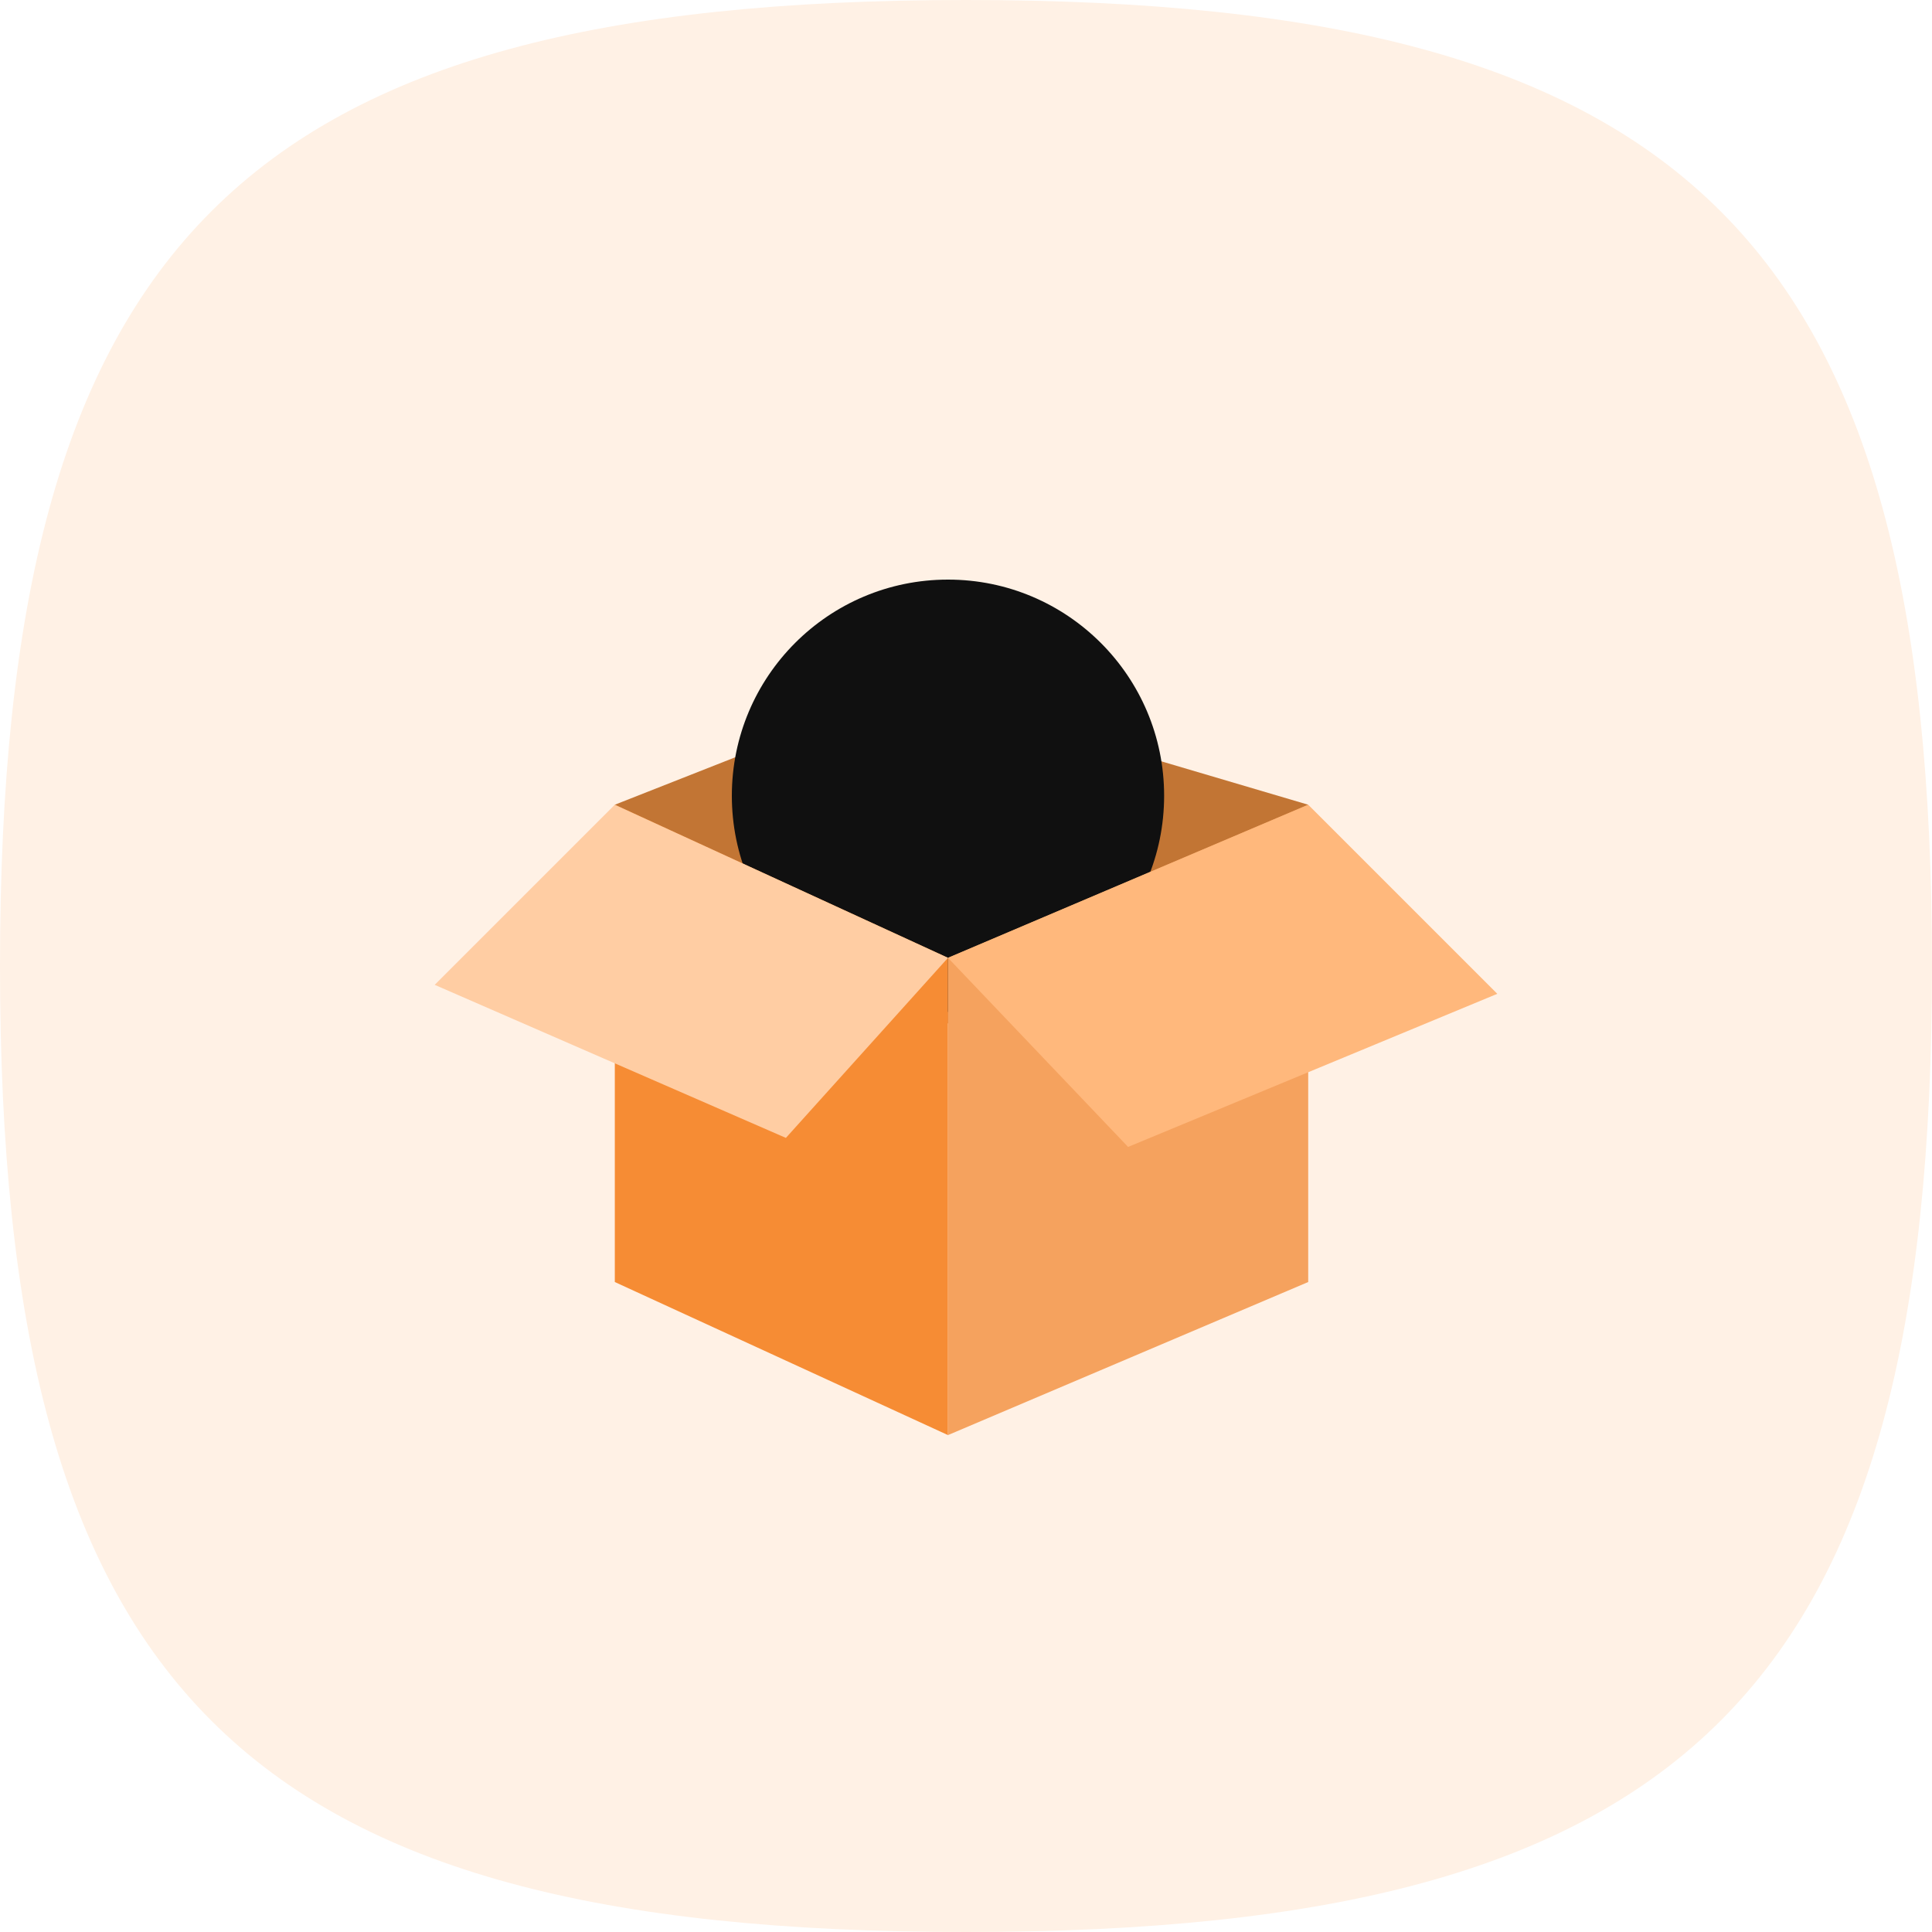
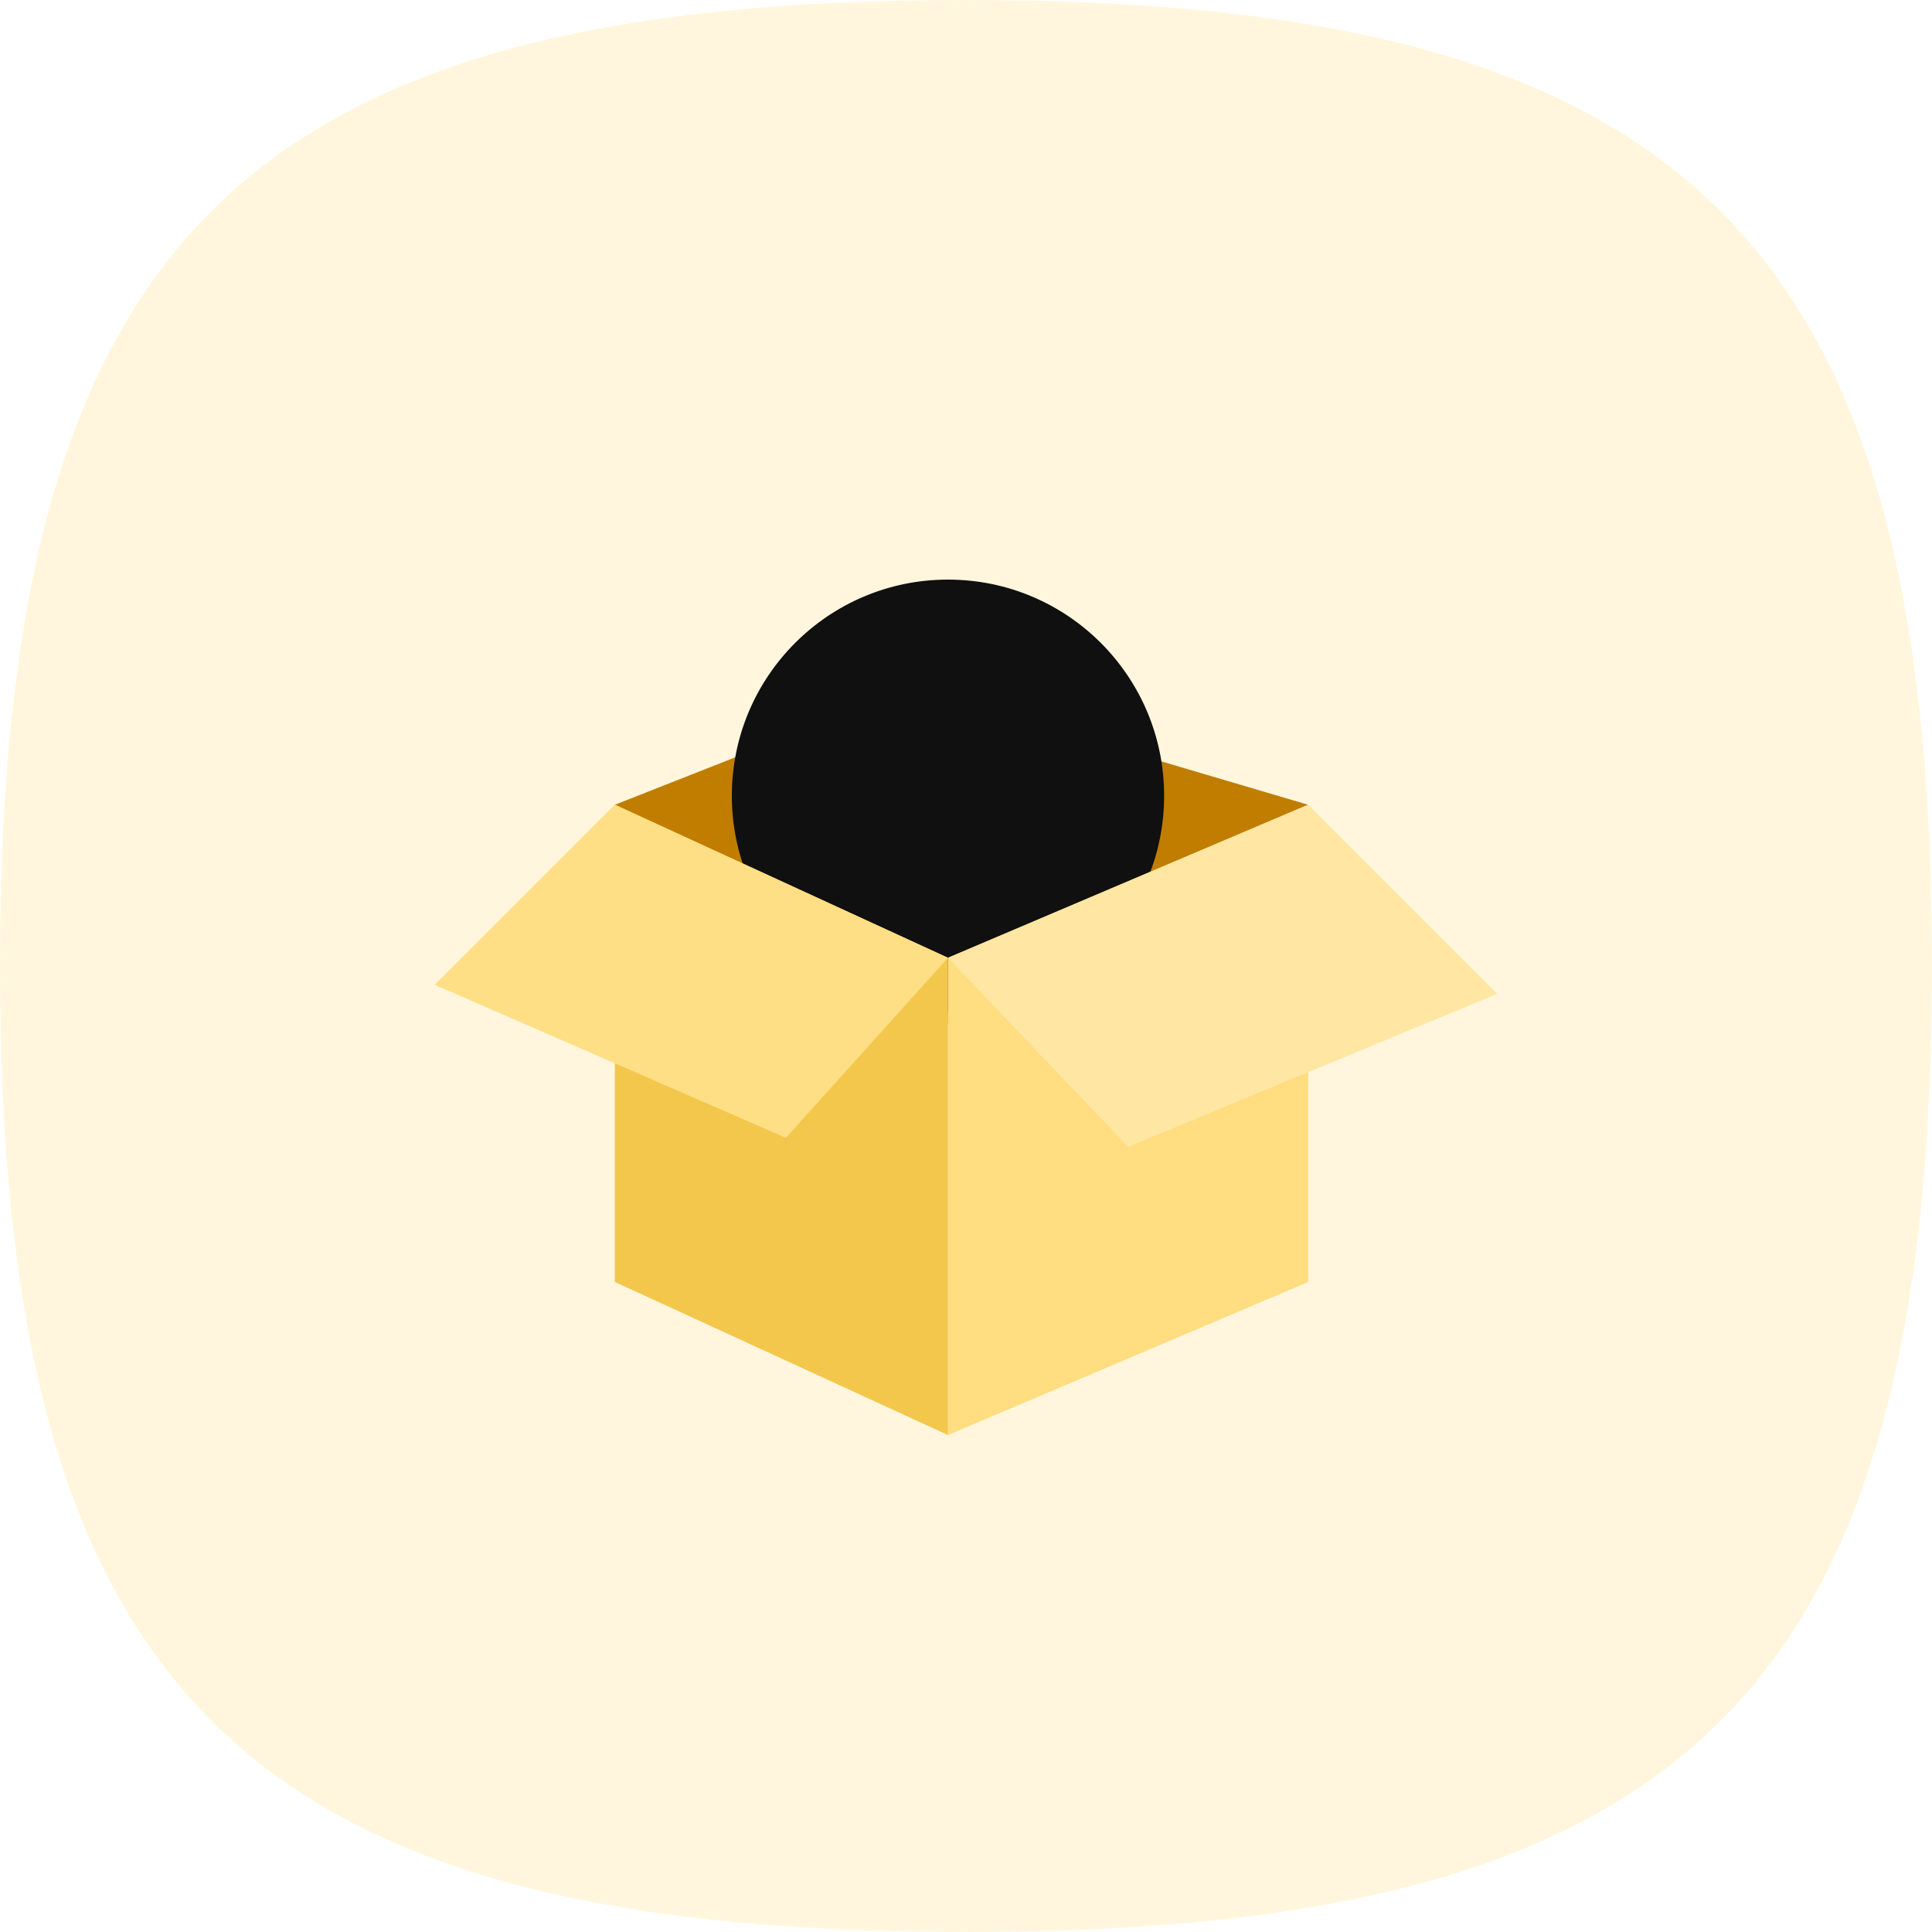
<svg xmlns="http://www.w3.org/2000/svg" width="40" height="40" viewBox="0 0 40 40" fill="none">
-   <path fill-rule="evenodd" clip-rule="evenodd" d="M0 20C0 34.999 5.001 40 20 40C34.999 40 40 34.999 40 20C40 5.001 34.999 0 20 0C5.001 0 0 5.001 0 20Z" fill="#FFF1E5" />
-   <path d="M27.085 16.661L18.881 14.237V21.322L20.932 20.949L27.085 16.661Z" fill="#C27534" />
-   <path d="M18.881 14.237L12.729 16.661L18.881 20.949V14.237Z" fill="#C27534" />
+   <path fill-rule="evenodd" clip-rule="evenodd" d="M0 20C0 34.999 5.001 40 20 40C34.999 40 40 34.999 40 20C40 5.001 34.999 0 20 0C5.001 0 0 5.001 0 20Z" fill="#FFF6DD" />
+   <path d="M27.084 16.662L18.881 14.238V21.323L20.932 20.95L27.084 16.662Z" fill="#C07D00" />
+   <path d="M18.881 14.238L12.729 16.662L18.881 20.95V14.238Z" fill="#C07D00" />
  <circle cx="19.627" cy="16.475" r="4.475" fill="#101010" />
-   <path d="M12.729 26.543V16.661L19.627 19.831V29.712L12.729 26.543Z" fill="#F68C34" />
-   <path d="M27.085 26.543V16.661L19.627 19.831V29.712L27.085 26.543Z" fill="#F5A25E" />
-   <path d="M9 20.39L12.729 16.661L19.627 19.831L16.271 23.559L9 20.39Z" fill="#FFCDA3" />
-   <path d="M31 20.576L27.085 16.661L19.627 19.831L23.356 23.746L31 20.576Z" fill="#FFB87C" />
+   <path d="M12.729 26.541V16.66L19.627 19.83V29.711L12.729 26.541Z" fill="#F3C74C" />
+   <path d="M27.084 26.542V16.66L19.626 19.83V29.711L27.084 26.542Z" fill="#FFDD80" />
+   <path d="M9 20.389L12.729 16.66L19.627 19.83L16.271 23.558L9 20.389Z" fill="#FFDF85" />
+   <path d="M31 20.575L27.085 16.66L19.627 19.83L23.356 23.745L31 20.575Z" fill="#FFE6A2" />
</svg>
